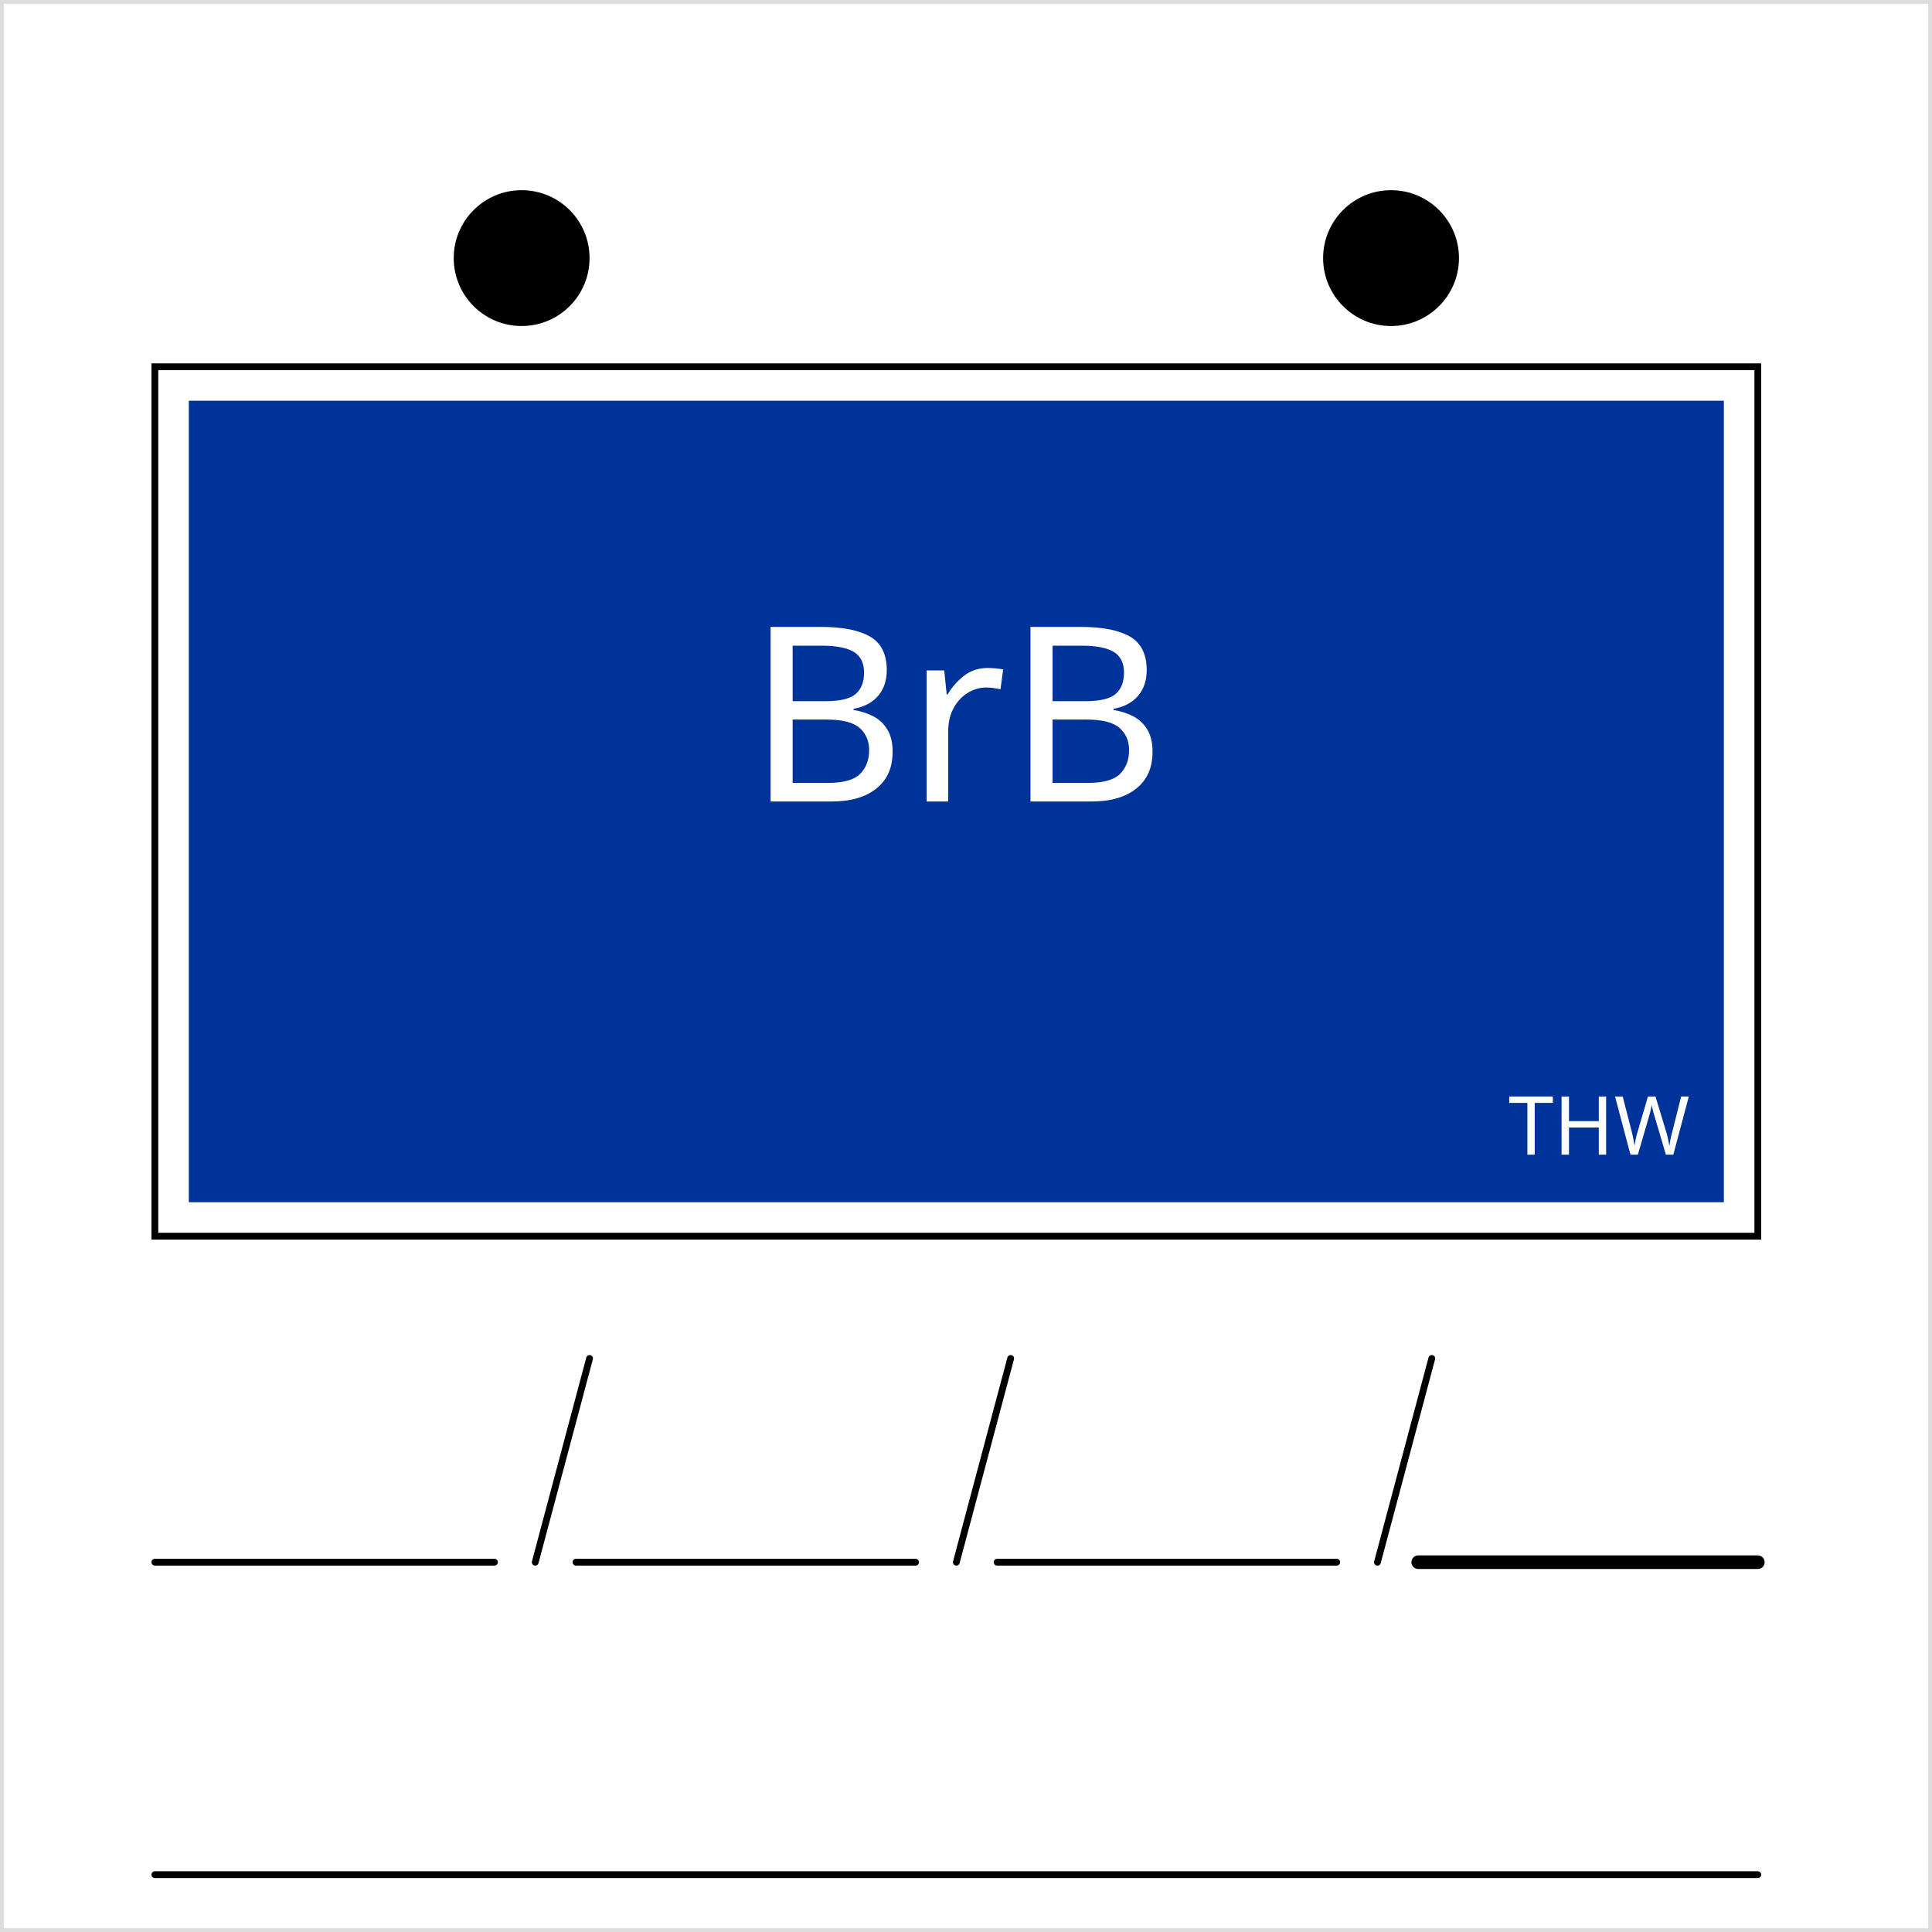
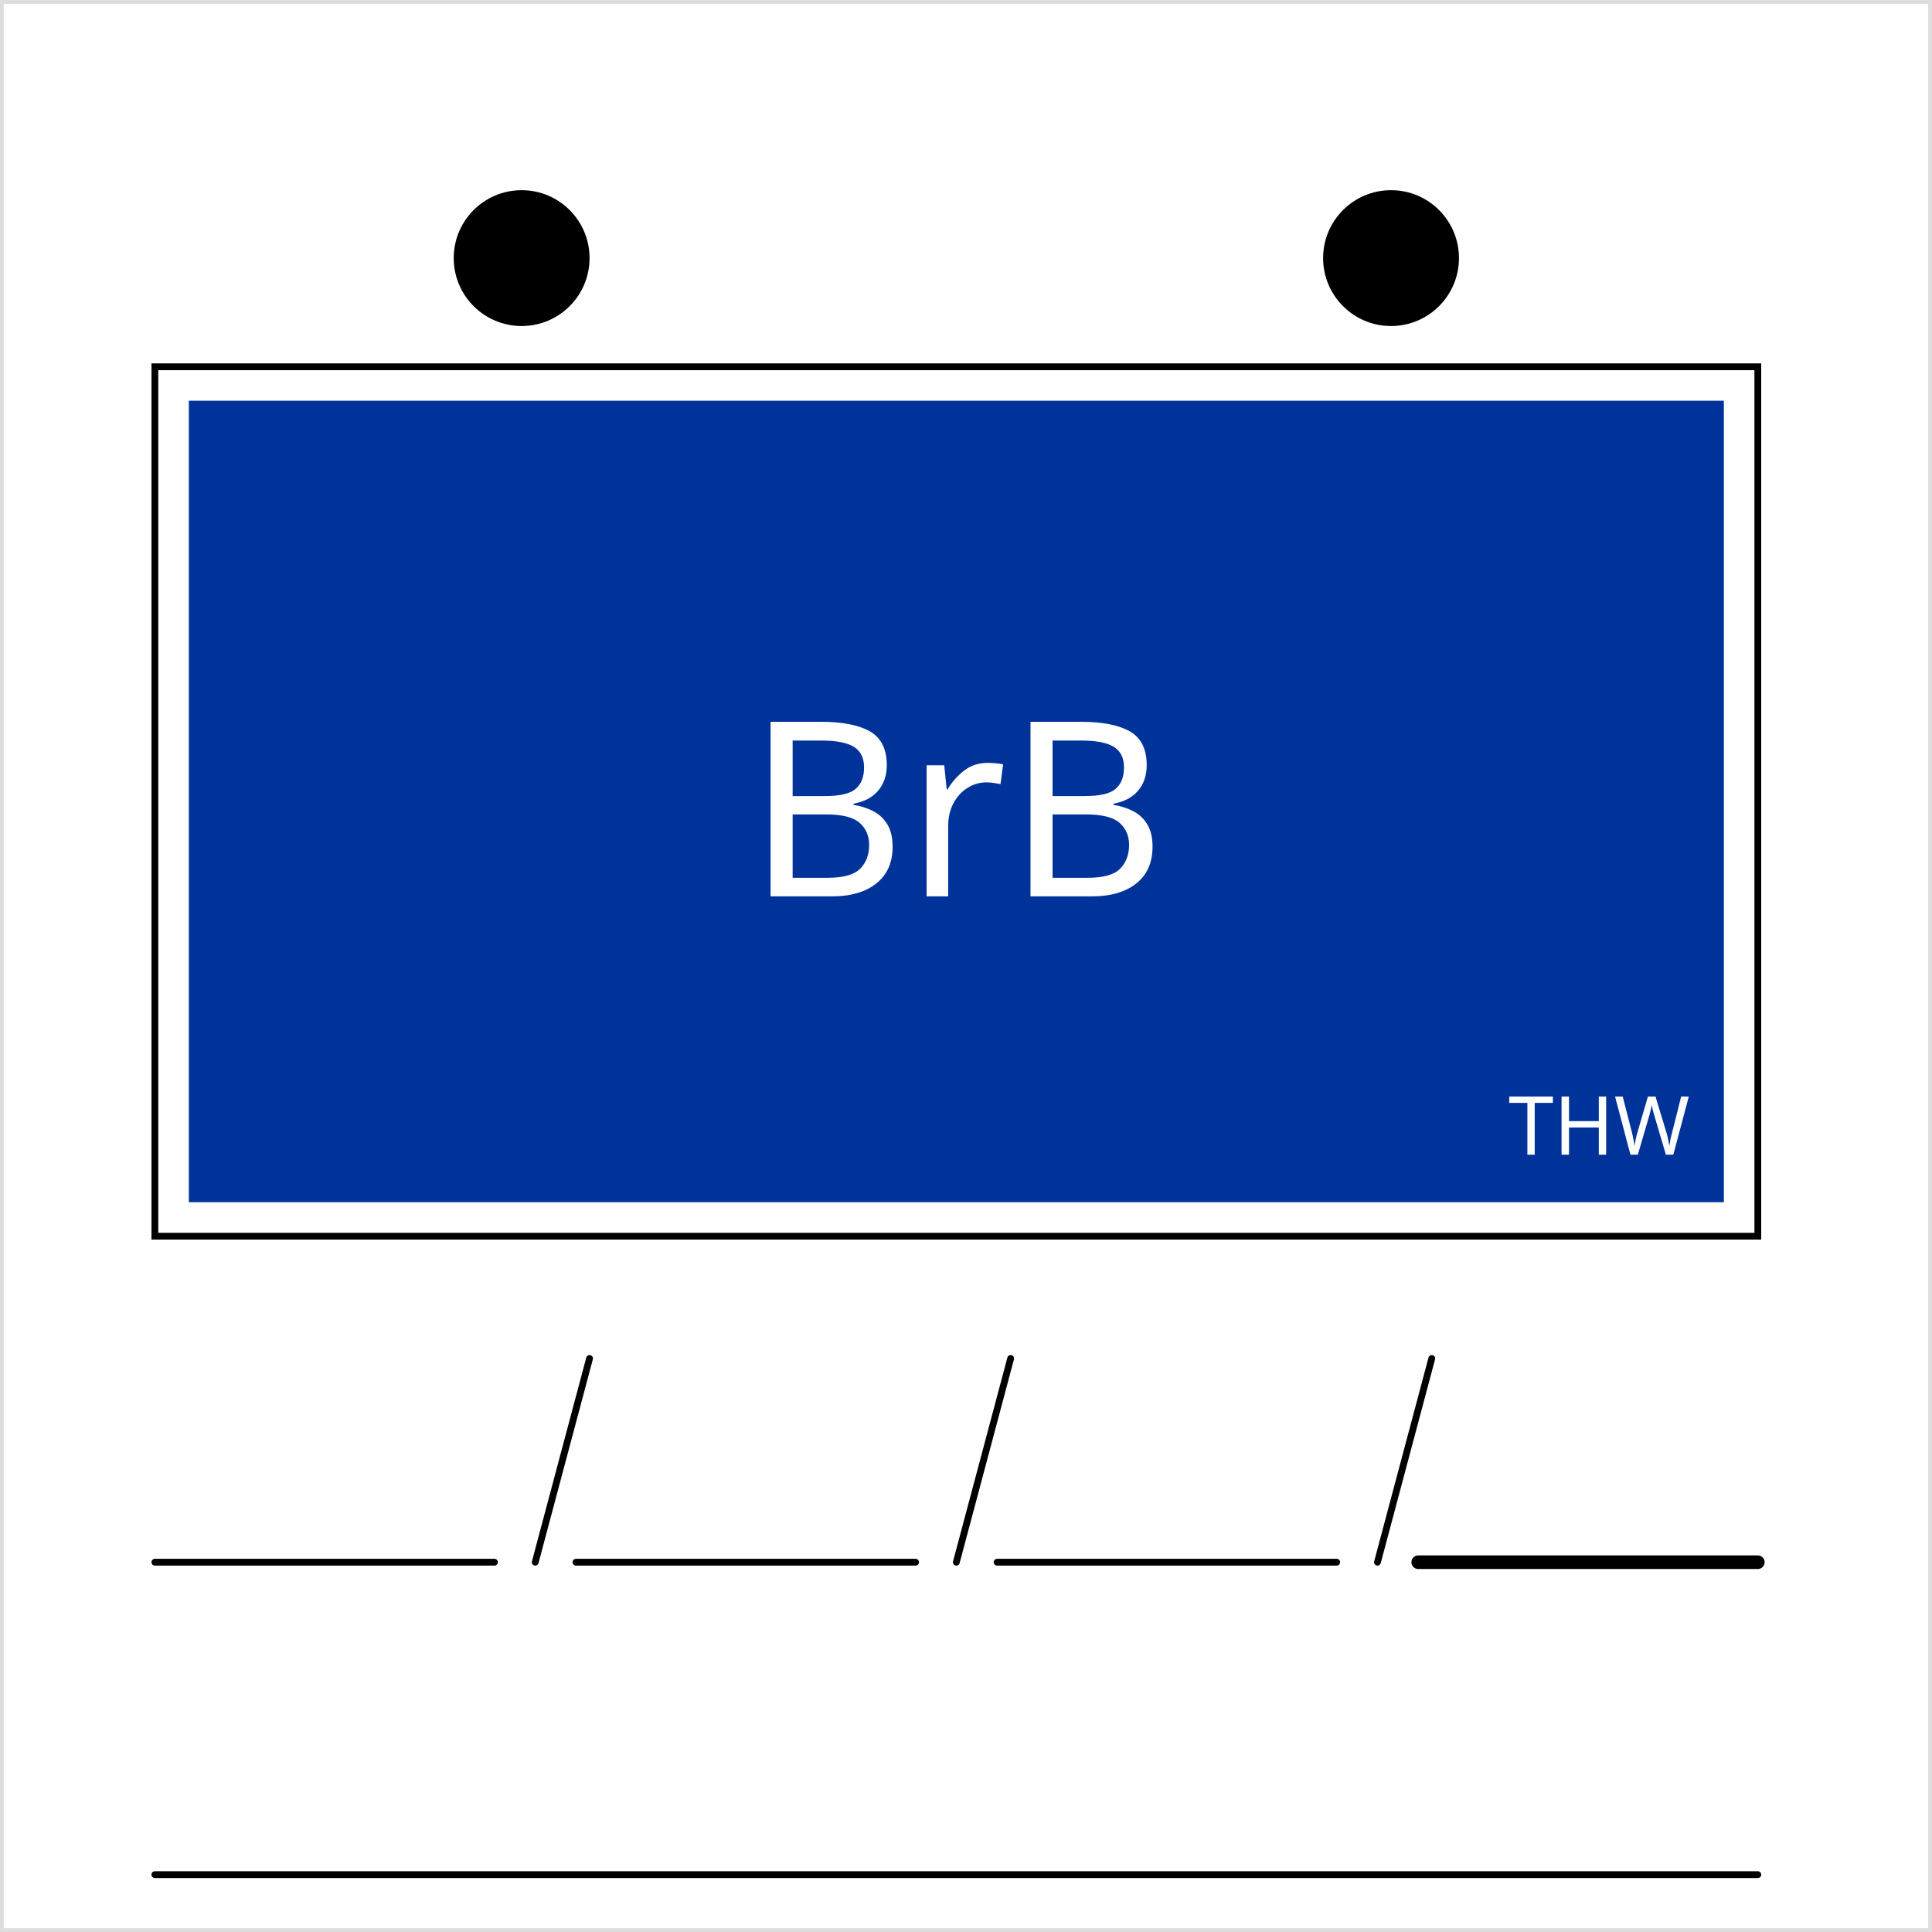
- <svg xmlns="http://www.w3.org/2000/svg" version="1.1" width="256" height="256" shape-rendering="cripsEdges">
+ <svg xmlns="http://www.w3.org/2000/svg" height="256" version="1.1" width="256">
  <defs>
    <style type="text/css">
		
			@font-face {
				font-family: 'LubalGraph Bd BT';
				src: url('LubalinGraphBoldBT.ttf');
			}
		
		</style>
+     <clipPath id="symbol">
+       <rect height="128" width="236" x="10" y="64" />
+     </clipPath>
  </defs>
-   <rect x="0" y="0" width="256" height="256" stroke="#dddddd" stroke-width="1" fill="#ffffff" />
-   <g transform="scale(0.9) translate(12.8,-10)" id="symbol">
-     <svg version="1.1" width="256" height="256">
-       <defs>
-         <style type="text/css">
- 		
- 			@font-face {
- 				font-family: 'LubalGraph Bd BT';
- 				src: url('LubalinGraphBoldBT.ttf');
- 			}
- 		
- 		</style>
-         <clipPath id="symbol">
-           <rect x="10" y="64" width="236" height="128" />
-         </clipPath>
-       </defs>
-       <rect x="10" y="64" width="236" height="128" fill="#003399" stroke="#ffffff" stroke-width="10" clip-path="url(#symbol)" />
-       <rect x="10" y="64" width="236" height="128" fill="none" stroke="#000000" stroke-width="1" />
-       <ellipse cx="64" cy="48" rx="10" ry="10" fill="#000000" />
-       <ellipse cx="192" cy="48" rx="10" ry="10" fill="#000000" />
-       <text font-size="300%" fill="#ffffff" font-family="LubalGraph Bd BT" alignment-baseline="central" text-anchor="middle" x="128" y="128">BrB</text>
-       <text fill="#ffffff" font-family="LubalGraph Bd BT" text-anchor="end" x="236" y="180">THW</text>
-     </svg>
+   <rect fill="#ffffff" height="256" stroke="#dddddd" stroke-width="1" width="256" x="0" y="0" />
+   <g id="symbol" transform="scale(0.9) translate(12.8,-10)">
+     <rect clip-path="url(#symbol)" fill="#003399" height="128" stroke="#ffffff" stroke-width="10" width="236" x="10" y="64" />
+     <rect fill="none" height="128" stroke="#000000" stroke-width="1" width="236" x="10" y="64" />
+     <ellipse cx="64" cy="48" fill="#000000" rx="10" ry="10" />
+     <ellipse cx="192" cy="48" fill="#000000" rx="10" ry="10" />
+     <text dominant-baseline="central" fill="#ffffff" font-family="LubalGraph Bd BT" font-size="300%" text-anchor="middle" x="128" y="128">BrB</text>
+     <text fill="#ffffff" font-family="LubalGraph Bd BT" text-anchor="end" x="236" y="180">THW</text>
  </g>
  <g transform="scale(0.9) translate(12.8,230)">
-     <path d="M10,0 l50,0 m12,0 l50,0 m12,0 l50,0 m12,0 l50,0" stroke="#000000" fill="none" stroke-width="1" stroke-linecap="round" />
-     <path d="M246,0 l-50,0" stroke-linecap="round" stroke="#000000" fill="none" stroke-width="2" />
-     <path d="M66,0 l8,-30 M128,0 l8,-30 M190,0 l8,-30" stroke="#000000" fill="none" stroke-width="1" stroke-linecap="round" />
-     <path d="M10,46 l236,0" stroke-linecap="round" stroke="#000000" fill="none" stroke-width="1" />
+     <path d="M10,0 l50,0 m12,0 l50,0 m12,0 l50,0 m12,0 l50,0" fill="none" stroke="#000000" stroke-linecap="round" stroke-width="1" />
+     <path d="M246,0 l-50,0" fill="none" stroke="#000000" stroke-linecap="round" stroke-width="2" />
+     <path d="M66,0 l8,-30 M128,0 l8,-30 M190,0 l8,-30" fill="none" stroke="#000000" stroke-linecap="round" stroke-width="1" />
+     <path d="M10,46 l236,0" fill="none" stroke="#000000" stroke-linecap="round" stroke-width="1" />
  </g>
</svg>
